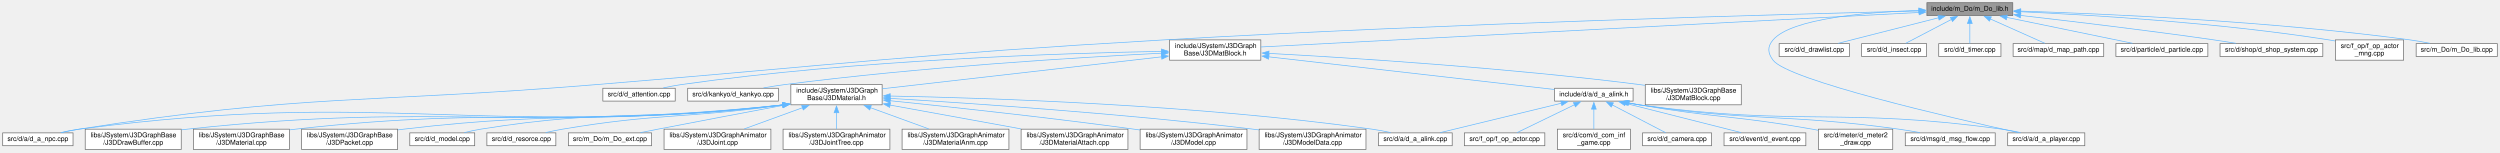
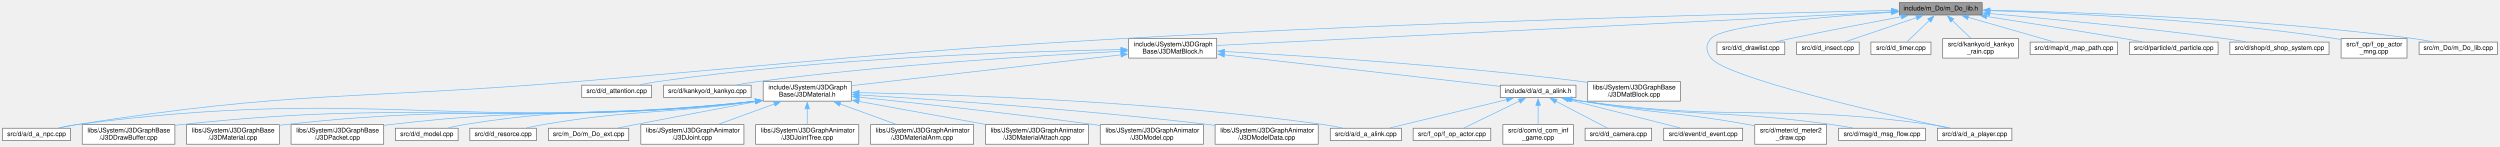
- <svg xmlns="http://www.w3.org/2000/svg" xmlns:xlink="http://www.w3.org/1999/xlink" width="3697pt" height="225pt" viewBox="0.00 0.00 3697.00 225.00">
+ <svg xmlns="http://www.w3.org/2000/svg" xmlns:xlink="http://www.w3.org/1999/xlink" width="3831pt" height="225pt" viewBox="0.00 0.00 3831.00 225.00">
  <g id="graph0" class="graph" transform="scale(1 1) rotate(0) translate(4 221)">
    <g id="node1" class="node">
      <g id="a_node1">
        <a xlink:title=" ">
-           <polygon fill="#999999" stroke="#666666" points="2972.5,-217 2845.5,-217 2845.5,-198 2972.5,-198 2972.5,-217" />
-           <text text-anchor="middle" x="2909" y="-205" font-family="Helvetica,sans-Serif" font-size="10.00">include/m_Do/m_Do_lib.h</text>
+           <polygon fill="#999999" stroke="#666666" points="3033.5,-217 2906.5,-217 2906.5,-198 3033.5,-198 3033.5,-217" />
+           <text text-anchor="middle" x="2970" y="-205" font-family="Helvetica,sans-Serif" font-size="10.00">include/m_Do/m_Do_lib.h</text>
        </a>
      </g>
    </g>
    <g id="node2" class="node">
      <g id="a_node2">
        <a xlink:href="J3DMatBlock_8h.html" target="_top" xlink:title=" ">
          <polygon fill="white" stroke="#666666" points="1860.5,-162 1725.5,-162 1725.5,-132 1860.5,-132 1860.5,-162" />
          <text text-anchor="start" x="1733.5" y="-150" font-family="Helvetica,sans-Serif" font-size="10.00">include/JSystem/J3DGraph</text>
          <text text-anchor="middle" x="1793" y="-139" font-family="Helvetica,sans-Serif" font-size="10.00">Base/J3DMatBlock.h</text>
        </a>
      </g>
    </g>
    <g id="edge1" class="edge">
-       <path fill="none" stroke="#63b8ff" d="M2834.13,-202.58C2628.54,-191.8 2057.49,-161.86 1860.69,-151.55" />
-       <polygon fill="#63b8ff" stroke="#63b8ff" points="2833.72,-206.06 2843.89,-203.09 2834.08,-199.07 2833.72,-206.06" />
+       <path fill="none" stroke="#63b8ff" d="M2894.86,-202.77C2680.17,-192.09 2066.3,-161.58 1860.89,-151.37" />
+       <polygon fill="#63b8ff" stroke="#63b8ff" points="2894.63,-206.26 2904.79,-203.26 2894.98,-199.27 2894.63,-206.26" />
    </g>
    <g id="node14" class="node">
      <g id="a_node14">
        <a xlink:href="d__a__npc_8cpp.html" target="_top" xlink:title=" ">
          <polygon fill="white" stroke="#666666" points="104,-24.5 0,-24.5 0,-5.5 104,-5.5 104,-24.5" />
          <text text-anchor="middle" x="52" y="-12.5" font-family="Helvetica,sans-Serif" font-size="10.00">src/d/a/d_a_npc.cpp</text>
        </a>
      </g>
    </g>
    <g id="edge29" class="edge">
-       <path fill="none" stroke="#63b8ff" d="M2833.92,-204.77C2645.77,-200.21 2138.96,-186.48 1717,-162 1344.03,-140.36 1251.33,-126.7 879,-96 538.45,-67.92 450.57,-83.01 113,-30 104.63,-28.69 95.69,-26.87 87.32,-24.99" />
-       <polygon fill="#63b8ff" stroke="#63b8ff" points="2833.72,-208.27 2843.8,-205.01 2833.89,-201.27 2833.72,-208.27" />
+       <path fill="none" stroke="#63b8ff" d="M2894.83,-204.96C2700.12,-200.73 2163.39,-187.49 1717,-162 1344.01,-140.7 1251.33,-126.7 879,-96 538.45,-67.92 450.57,-83.01 113,-30 104.63,-28.69 95.69,-26.87 87.32,-24.99" />
+       <polygon fill="#63b8ff" stroke="#63b8ff" points="2894.47,-208.45 2904.55,-205.17 2894.62,-201.45 2894.47,-208.45" />
    </g>
    <g id="node19" class="node">
      <g id="a_node19">
        <a xlink:href="d__a__player_8cpp.html" target="_top" xlink:title=" ">
          <polygon fill="white" stroke="#666666" points="3079,-24.5 2965,-24.5 2965,-5.5 3079,-5.5 3079,-24.5" />
          <text text-anchor="middle" x="3022" y="-12.5" font-family="Helvetica,sans-Serif" font-size="10.00">src/d/a/d_a_player.cpp</text>
        </a>
      </g>
    </g>
    <g id="edge30" class="edge">
-       <path fill="none" stroke="#63b8ff" d="M2834.09,-205.72C2757.29,-203.14 2645.33,-193.83 2618,-162 2609.31,-151.88 2609.98,-142.65 2618,-132 2640.31,-102.38 2881.86,-46.67 2980.45,-24.97" />
-       <polygon fill="#63b8ff" stroke="#63b8ff" points="2833.54,-209.2 2843.64,-206 2833.75,-202.2 2833.54,-209.2" />
+       <path fill="none" stroke="#63b8ff" d="M2894.86,-202.22C2796.94,-195.85 2636,-182.42 2618,-162 2609.18,-152 2609.98,-142.65 2618,-132 2640.31,-102.38 2881.86,-46.67 2980.45,-24.97" />
+       <polygon fill="#63b8ff" stroke="#63b8ff" points="2894.47,-205.7 2904.67,-202.84 2894.92,-198.71 2894.47,-205.7" />
    </g>
    <g id="node29" class="node">
      <g id="a_node29">
        <a xlink:href="d__drawlist_8cpp.html" target="_top" xlink:title=" ">
          <polygon fill="white" stroke="#666666" points="2731,-156.5 2627,-156.5 2627,-137.5 2731,-137.5 2731,-156.5" />
          <text text-anchor="middle" x="2679" y="-144.5" font-family="Helvetica,sans-Serif" font-size="10.00">src/d/d_drawlist.cpp</text>
        </a>
      </g>
    </g>
    <g id="edge31" class="edge">
-       <path fill="none" stroke="#63b8ff" d="M2862.88,-194.77C2819.02,-183.61 2754,-167.08 2714.18,-156.95" />
-       <polygon fill="#63b8ff" stroke="#63b8ff" points="2861.8,-198.11 2872.35,-197.18 2863.52,-191.32 2861.8,-198.11" />
+       <path fill="none" stroke="#63b8ff" d="M2909.91,-195.46C2863.44,-186.78 2797.53,-174.16 2740,-162 2732.56,-160.43 2724.63,-158.67 2717.03,-156.94" />
+       <polygon fill="#63b8ff" stroke="#63b8ff" points="2909.04,-198.86 2919.51,-197.25 2910.32,-191.98 2909.04,-198.86" />
    </g>
    <g id="node30" class="node">
      <g id="a_node30">
        <a xlink:href="d__insect_8cpp.html" target="_top" xlink:title=" ">
          <polygon fill="white" stroke="#666666" points="2845,-156.5 2749,-156.5 2749,-137.5 2845,-137.5 2845,-156.5" />
          <text text-anchor="middle" x="2797" y="-144.5" font-family="Helvetica,sans-Serif" font-size="10.00">src/d/d_insect.cpp</text>
        </a>
      </g>
    </g>
    <g id="edge32" class="edge">
-       <path fill="none" stroke="#63b8ff" d="M2882.04,-192.42C2860.94,-181.4 2832.24,-166.41 2814.17,-156.97" />
-       <polygon fill="#63b8ff" stroke="#63b8ff" points="2880.16,-195.39 2890.65,-196.91 2883.4,-189.18 2880.16,-195.39" />
+       <path fill="none" stroke="#63b8ff" d="M2933.17,-194.05C2900.26,-182.92 2852.84,-166.88 2823.52,-156.97" />
+       <polygon fill="#63b8ff" stroke="#63b8ff" points="2931.7,-197.24 2942.29,-197.13 2933.94,-190.61 2931.7,-197.24" />
    </g>
    <g id="node31" class="node">
      <g id="a_node31">
        <a xlink:href="d__timer_8cpp.html" target="_top" xlink:title=" ">
          <polygon fill="white" stroke="#666666" points="2955,-156.5 2863,-156.5 2863,-137.5 2955,-137.5 2955,-156.5" />
          <text text-anchor="middle" x="2909" y="-144.5" font-family="Helvetica,sans-Serif" font-size="10.00">src/d/d_timer.cpp</text>
        </a>
      </g>
    </g>
    <g id="edge33" class="edge">
-       <path fill="none" stroke="#63b8ff" d="M2909,-186.66C2909,-176.45 2909,-164.54 2909,-156.67" />
-       <polygon fill="#63b8ff" stroke="#63b8ff" points="2905.5,-186.35 2909,-196.35 2912.5,-186.35 2905.5,-186.35" />
+       <path fill="none" stroke="#63b8ff" d="M2952.57,-189.78C2941.43,-179.1 2927.43,-165.67 2918.35,-156.97" />
+       <polygon fill="#63b8ff" stroke="#63b8ff" points="2950,-192.17 2959.64,-196.57 2954.85,-187.12 2950,-192.17" />
    </g>
    <g id="node32" class="node">
      <g id="a_node32">
-         <a xlink:href="d__map__path_8cpp.html" target="_top" xlink:title=" ">
-           <polygon fill="white" stroke="#666666" points="3107,-156.5 2973,-156.5 2973,-137.5 3107,-137.5 3107,-156.5" />
-           <text text-anchor="middle" x="3040" y="-144.5" font-family="Helvetica,sans-Serif" font-size="10.00">src/d/map/d_map_path.cpp</text>
+         <a xlink:href="d__kankyo__rain_8cpp.html" target="_top" xlink:title=" ">
+           <polygon fill="white" stroke="#666666" points="3089,-162 2973,-162 2973,-132 3089,-132 3089,-162" />
+           <text text-anchor="start" x="2981" y="-150" font-family="Helvetica,sans-Serif" font-size="10.00">src/d/kankyo/d_kankyo</text>
+           <text text-anchor="middle" x="3031" y="-139" font-family="Helvetica,sans-Serif" font-size="10.00">_rain.cpp</text>
        </a>
      </g>
    </g>
    <g id="edge34" class="edge">
-       <path fill="none" stroke="#63b8ff" d="M2939.2,-193.02C2963.98,-181.95 2998.39,-166.58 3019.92,-156.97" />
-       <polygon fill="#63b8ff" stroke="#63b8ff" points="2937.98,-189.72 2930.28,-197 2940.84,-196.12 2937.98,-189.72" />
+       <path fill="none" stroke="#63b8ff" d="M2987.49,-189.73C2996.48,-181.11 3007.33,-170.7 3015.94,-162.44" />
+       <polygon fill="#63b8ff" stroke="#63b8ff" points="2985.15,-187.12 2980.36,-196.57 2990,-192.17 2985.15,-187.12" />
    </g>
    <g id="node33" class="node">
      <g id="a_node33">
-         <a xlink:href="d__particle_8cpp.html" target="_top" xlink:title=" ">
-           <polygon fill="white" stroke="#666666" points="3261,-156.5 3125,-156.5 3125,-137.5 3261,-137.5 3261,-156.5" />
-           <text text-anchor="middle" x="3193" y="-144.5" font-family="Helvetica,sans-Serif" font-size="10.00">src/d/particle/d_particle.cpp</text>
+         <a xlink:href="d__map__path_8cpp.html" target="_top" xlink:title=" ">
+           <polygon fill="white" stroke="#666666" points="3241,-156.5 3107,-156.5 3107,-137.5 3241,-137.5 3241,-156.5" />
+           <text text-anchor="middle" x="3174" y="-144.5" font-family="Helvetica,sans-Serif" font-size="10.00">src/d/map/d_map_path.cpp</text>
        </a>
      </g>
    </g>
    <g id="edge35" class="edge">
-       <path fill="none" stroke="#63b8ff" d="M2963.56,-195.26C3017.71,-184.11 3099.66,-167.23 3149.56,-156.95" />
-       <polygon fill="#63b8ff" stroke="#63b8ff" points="2963.01,-191.8 2953.93,-197.25 2964.43,-198.66 2963.01,-191.8" />
+       <path fill="none" stroke="#63b8ff" d="M3011.92,-194.48C3050.78,-183.34 3107.71,-167.01 3142.73,-156.97" />
+       <polygon fill="#63b8ff" stroke="#63b8ff" points="3011.09,-191.08 3002.44,-197.2 3013.02,-197.81 3011.09,-191.08" />
    </g>
    <g id="node34" class="node">
      <g id="a_node34">
-         <a xlink:href="d__shop__system_8cpp.html" target="_top" xlink:title=" ">
-           <polygon fill="white" stroke="#666666" points="3431,-156.5 3279,-156.5 3279,-137.5 3431,-137.5 3431,-156.5" />
-           <text text-anchor="middle" x="3355" y="-144.5" font-family="Helvetica,sans-Serif" font-size="10.00">src/d/shop/d_shop_system.cpp</text>
+         <a xlink:href="d__particle_8cpp.html" target="_top" xlink:title=" ">
+           <polygon fill="white" stroke="#666666" points="3395,-156.5 3259,-156.5 3259,-137.5 3395,-137.5 3395,-156.5" />
+           <text text-anchor="middle" x="3327" y="-144.5" font-family="Helvetica,sans-Serif" font-size="10.00">src/d/particle/d_particle.cpp</text>
        </a>
      </g>
    </g>
    <g id="edge36" class="edge">
-       <path fill="none" stroke="#63b8ff" d="M2984.06,-198.15C3057.16,-189.8 3171.36,-176.2 3270,-162 3280.51,-160.49 3291.73,-158.74 3302.45,-157" />
-       <polygon fill="#63b8ff" stroke="#63b8ff" points="2983.73,-194.66 2974.19,-199.27 2984.52,-201.62 2983.73,-194.66" />
+       <path fill="none" stroke="#63b8ff" d="M3040.4,-195.75C3097.07,-187 3178.73,-174.14 3250,-162 3259.24,-160.43 3269.1,-158.68 3278.56,-156.98" />
+       <polygon fill="#63b8ff" stroke="#63b8ff" points="3039.9,-192.29 3030.55,-197.27 3040.97,-199.21 3039.9,-192.29" />
    </g>
    <g id="node35" class="node">
      <g id="a_node35">
-         <a xlink:href="f__op__actor__mng_8cpp.html" target="_top" xlink:title=" ">
-           <polygon fill="white" stroke="#666666" points="3550.5,-162 3449.5,-162 3449.5,-132 3550.5,-132 3550.5,-162" />
-           <text text-anchor="start" x="3457.5" y="-150" font-family="Helvetica,sans-Serif" font-size="10.00">src/f_op/f_op_actor</text>
-           <text text-anchor="middle" x="3500" y="-139" font-family="Helvetica,sans-Serif" font-size="10.00">_mng.cpp</text>
+         <a xlink:href="d__shop__system_8cpp.html" target="_top" xlink:title=" ">
+           <polygon fill="white" stroke="#666666" points="3565,-156.5 3413,-156.5 3413,-137.5 3565,-137.5 3565,-156.5" />
+           <text text-anchor="middle" x="3489" y="-144.5" font-family="Helvetica,sans-Serif" font-size="10.00">src/d/shop/d_shop_system.cpp</text>
        </a>
      </g>
    </g>
    <g id="edge37" class="edge">
-       <path fill="none" stroke="#63b8ff" d="M2983.93,-203.66C3087.14,-198.97 3278.59,-187.46 3440,-162 3442.96,-161.53 3445.99,-161 3449.04,-160.42" />
-       <polygon fill="#63b8ff" stroke="#63b8ff" points="2984.05,-200.15 2974.22,-204.09 2984.36,-207.14 2984.05,-200.15" />
+       <path fill="none" stroke="#63b8ff" d="M3045.06,-200.21C3131.71,-192.61 3278.44,-178.76 3404,-162 3414.97,-160.54 3426.7,-158.75 3437.83,-156.95" />
+       <polygon fill="#63b8ff" stroke="#63b8ff" points="3044.92,-196.7 3035.26,-201.06 3045.53,-203.68 3044.92,-196.7" />
    </g>
    <g id="node36" class="node">
      <g id="a_node36">
+         <a xlink:href="f__op__actor__mng_8cpp.html" target="_top" xlink:title=" ">
+           <polygon fill="white" stroke="#666666" points="3684.5,-162 3583.5,-162 3583.5,-132 3684.5,-132 3684.5,-162" />
+           <text text-anchor="start" x="3591.5" y="-150" font-family="Helvetica,sans-Serif" font-size="10.00">src/f_op/f_op_actor</text>
+           <text text-anchor="middle" x="3634" y="-139" font-family="Helvetica,sans-Serif" font-size="10.00">_mng.cpp</text>
+         </a>
+       </g>
+     </g>
+     <g id="edge38" class="edge">
+       <path fill="none" stroke="#63b8ff" d="M3045.27,-204.71C3159.95,-201.15 3385.08,-190.82 3574,-162 3576.96,-161.55 3579.99,-161.03 3583.04,-160.46" />
+       <polygon fill="#63b8ff" stroke="#63b8ff" points="3045.25,-201.21 3035.36,-205.01 3045.46,-208.21 3045.25,-201.21" />
+     </g>
+     <g id="node37" class="node">
+       <g id="a_node37">
        <a xlink:href="m__Do__lib_8cpp.html" target="_top" xlink:title=" ">
-           <polygon fill="white" stroke="#666666" points="3689,-156.5 3569,-156.5 3569,-137.5 3689,-137.5 3689,-156.5" />
-           <text text-anchor="middle" x="3629" y="-144.5" font-family="Helvetica,sans-Serif" font-size="10.00">src/m_Do/m_Do_lib.cpp</text>
-         </a>
-       </g>
-     </g>
-     <g id="edge38" class="edge">
-       <path fill="none" stroke="#63b8ff" d="M2983.94,-204.59C3105.39,-200.77 3352.55,-190.01 3560,-162 3569.57,-160.71 3579.8,-158.88 3589.38,-156.97" />
-       <polygon fill="#63b8ff" stroke="#63b8ff" points="2983.98,-201.09 2974.09,-204.89 2984.2,-208.08 2983.98,-201.09" />
+           <polygon fill="white" stroke="#666666" points="3823,-156.5 3703,-156.5 3703,-137.5 3823,-137.5 3823,-156.5" />
+           <text text-anchor="middle" x="3763" y="-144.5" font-family="Helvetica,sans-Serif" font-size="10.00">src/m_Do/m_Do_lib.cpp</text>
+         </a>
+       </g>
+     </g>
+     <g id="edge39" class="edge">
+       <path fill="none" stroke="#63b8ff" d="M3044.85,-205.32C3176.61,-202.48 3458.34,-193 3694,-162 3703.7,-160.72 3714.07,-158.88 3723.75,-156.94" />
+       <polygon fill="#63b8ff" stroke="#63b8ff" points="3045.16,-201.81 3035.23,-205.52 3045.3,-208.81 3045.16,-201.81" />
    </g>
    <g id="node3" class="node">
      <g id="a_node3">
        <a xlink:href="J3DMaterial_8h.html" target="_top" xlink:title=" ">
          <polygon fill="white" stroke="#666666" points="1300.5,-96 1165.5,-96 1165.5,-66 1300.5,-66 1300.5,-96" />
          <text text-anchor="start" x="1173.5" y="-84" font-family="Helvetica,sans-Serif" font-size="10.00">include/JSystem/J3DGraph</text>
          <text text-anchor="middle" x="1233" y="-73" font-family="Helvetica,sans-Serif" font-size="10.00">Base/J3DMaterial.h</text>
        </a>
      </g>
    </g>
    <g id="edge2" class="edge">
      <path fill="none" stroke="#63b8ff" d="M1713.78,-136.95C1603.26,-124.32 1404.7,-101.62 1300.71,-89.74" />
      <polygon fill="#63b8ff" stroke="#63b8ff" points="1713.34,-140.42 1723.67,-138.08 1714.13,-133.46 1713.34,-140.42" />
    </g>
    <g id="node18" class="node">
      <g id="a_node18">
        <a xlink:href="d__a__alink_8h.html" target="_top" xlink:title=" ">
          <polygon fill="white" stroke="#666666" points="2411,-90.5 2295,-90.5 2295,-71.5 2411,-71.5 2411,-90.5" />
          <text text-anchor="middle" x="2353" y="-78.5" font-family="Helvetica,sans-Serif" font-size="10.00">include/d/a/d_a_alink.h</text>
        </a>
      </g>
    </g>
    <g id="edge17" class="edge">
      <path fill="none" stroke="#63b8ff" d="M1872.23,-136.95C1986.15,-123.93 2193.61,-100.22 2294.62,-88.67" />
      <polygon fill="#63b8ff" stroke="#63b8ff" points="1871.87,-133.46 1862.33,-138.08 1872.66,-140.42 1871.87,-133.46" />
    </g>
    <g id="node26" class="node">
      <g id="a_node26">
        <a xlink:href="J3DMatBlock_8cpp.html" target="_top" xlink:title=" ">
          <polygon fill="white" stroke="#666666" points="2571,-96 2429,-96 2429,-66 2571,-66 2571,-96" />
          <text text-anchor="start" x="2437" y="-84" font-family="Helvetica,sans-Serif" font-size="10.00">libs/JSystem/J3DGraphBase</text>
          <text text-anchor="middle" x="2500" y="-73" font-family="Helvetica,sans-Serif" font-size="10.00">/J3DMatBlock.cpp</text>
        </a>
      </g>
    </g>
    <g id="edge26" class="edge">
      <path fill="none" stroke="#63b8ff" d="M1872.12,-142.07C1991.28,-135.62 2223.76,-120.94 2420,-96 2422.8,-95.64 2425.65,-95.26 2428.52,-94.85" />
      <polygon fill="#63b8ff" stroke="#63b8ff" points="1872.26,-138.56 1862.46,-142.59 1872.63,-145.55 1872.26,-138.56" />
    </g>
    <g id="node27" class="node">
      <g id="a_node27">
        <a xlink:href="d__attention_8cpp.html" target="_top" xlink:title=" ">
          <polygon fill="white" stroke="#666666" points="994.5,-90.5 887.5,-90.5 887.5,-71.5 994.5,-71.5 994.5,-90.5" />
          <text text-anchor="middle" x="941" y="-78.5" font-family="Helvetica,sans-Serif" font-size="10.00">src/d/d_attention.cpp</text>
        </a>
      </g>
    </g>
    <g id="edge27" class="edge">
      <path fill="none" stroke="#63b8ff" d="M1713.88,-145.04C1571.29,-142.42 1262,-132.62 1004,-96 995.13,-94.74 985.65,-92.9 976.8,-90.97" />
      <polygon fill="#63b8ff" stroke="#63b8ff" points="1713.52,-148.54 1723.58,-145.22 1713.64,-141.54 1713.52,-148.54" />
    </g>
    <g id="node28" class="node">
      <g id="a_node28">
        <a xlink:href="d__kankyo_8cpp.html" target="_top" xlink:title=" ">
          <polygon fill="white" stroke="#666666" points="1147,-90.5 1013,-90.5 1013,-71.5 1147,-71.5 1147,-90.5" />
          <text text-anchor="middle" x="1080" y="-78.5" font-family="Helvetica,sans-Serif" font-size="10.00">src/d/kankyo/d_kankyo.cpp</text>
        </a>
      </g>
    </g>
    <g id="edge28" class="edge">
      <path fill="none" stroke="#63b8ff" d="M1714.17,-142.38C1593.72,-136.26 1356.77,-121.95 1157,-96 1146.62,-94.65 1135.53,-92.85 1125.07,-90.99" />
      <polygon fill="#63b8ff" stroke="#63b8ff" points="1713.79,-145.86 1723.95,-142.87 1714.14,-138.87 1713.79,-145.86" />
    </g>
    <g id="node4" class="node">
      <g id="a_node4">
        <a xlink:href="J3DJoint_8cpp.html" target="_top" xlink:title=" ">
          <polygon fill="white" stroke="#666666" points="1136,-30 978,-30 978,0 1136,0 1136,-30" />
          <text text-anchor="start" x="986" y="-18" font-family="Helvetica,sans-Serif" font-size="10.00">libs/JSystem/J3DGraphAnimator</text>
          <text text-anchor="middle" x="1057" y="-7" font-family="Helvetica,sans-Serif" font-size="10.00">/J3DJoint.cpp</text>
        </a>
      </g>
    </g>
    <g id="edge3" class="edge">
      <path fill="none" stroke="#63b8ff" d="M1182.96,-61.8C1155.61,-51.86 1122.21,-39.71 1096.67,-30.43" />
      <polygon fill="#63b8ff" stroke="#63b8ff" points="1181.49,-64.99 1192.08,-65.12 1183.88,-58.41 1181.49,-64.99" />
    </g>
    <g id="node5" class="node">
      <g id="a_node5">
        <a xlink:href="J3DJointTree_8cpp.html" target="_top" xlink:title=" ">
          <polygon fill="white" stroke="#666666" points="1312,-30 1154,-30 1154,0 1312,0 1312,-30" />
          <text text-anchor="start" x="1162" y="-18" font-family="Helvetica,sans-Serif" font-size="10.00">libs/JSystem/J3DGraphAnimator</text>
          <text text-anchor="middle" x="1233" y="-7" font-family="Helvetica,sans-Serif" font-size="10.00">/J3DJointTree.cpp</text>
        </a>
      </g>
    </g>
    <g id="edge4" class="edge">
      <path fill="none" stroke="#63b8ff" d="M1233,-54.39C1233,-46.13 1233,-37.28 1233,-30.16" />
      <polygon fill="#63b8ff" stroke="#63b8ff" points="1229.5,-54.28 1233,-64.28 1236.5,-54.28 1229.5,-54.28" />
    </g>
    <g id="node6" class="node">
      <g id="a_node6">
        <a xlink:href="J3DMaterialAnm_8cpp.html" target="_top" xlink:title=" ">
          <polygon fill="white" stroke="#666666" points="1488,-30 1330,-30 1330,0 1488,0 1488,-30" />
          <text text-anchor="start" x="1338" y="-18" font-family="Helvetica,sans-Serif" font-size="10.00">libs/JSystem/J3DGraphAnimator</text>
          <text text-anchor="middle" x="1409" y="-7" font-family="Helvetica,sans-Serif" font-size="10.00">/J3DMaterialAnm.cpp</text>
        </a>
      </g>
    </g>
    <g id="edge5" class="edge">
      <path fill="none" stroke="#63b8ff" d="M1283.04,-61.8C1310.39,-51.86 1343.79,-39.71 1369.33,-30.43" />
      <polygon fill="#63b8ff" stroke="#63b8ff" points="1282.12,-58.41 1273.92,-65.12 1284.51,-64.99 1282.12,-58.41" />
    </g>
    <g id="node7" class="node">
      <g id="a_node7">
        <a xlink:href="J3DMaterialAttach_8cpp.html" target="_top" xlink:title=" ">
          <polygon fill="white" stroke="#666666" points="1664,-30 1506,-30 1506,0 1664,0 1664,-30" />
          <text text-anchor="start" x="1514" y="-18" font-family="Helvetica,sans-Serif" font-size="10.00">libs/JSystem/J3DGraphAnimator</text>
          <text text-anchor="middle" x="1585" y="-7" font-family="Helvetica,sans-Serif" font-size="10.00">/J3DMaterialAttach.cpp</text>
        </a>
      </g>
    </g>
    <g id="edge6" class="edge">
      <path fill="none" stroke="#63b8ff" d="M1312.14,-65.61C1369.89,-55.11 1447.85,-40.94 1505.65,-30.43" />
      <polygon fill="#63b8ff" stroke="#63b8ff" points="1311.57,-62.16 1302.36,-67.39 1312.82,-69.04 1311.57,-62.16" />
    </g>
    <g id="node8" class="node">
      <g id="a_node8">
        <a xlink:href="J3DModel_8cpp.html" target="_top" xlink:title=" ">
          <polygon fill="white" stroke="#666666" points="1840,-30 1682,-30 1682,0 1840,0 1840,-30" />
          <text text-anchor="start" x="1690" y="-18" font-family="Helvetica,sans-Serif" font-size="10.00">libs/JSystem/J3DGraphAnimator</text>
          <text text-anchor="middle" x="1761" y="-7" font-family="Helvetica,sans-Serif" font-size="10.00">/J3DModel.cpp</text>
        </a>
      </g>
    </g>
    <g id="edge7" class="edge">
      <path fill="none" stroke="#63b8ff" d="M1312.21,-72.07C1400.4,-63 1547.11,-47.16 1673,-30 1675.91,-29.6 1678.88,-29.19 1681.87,-28.76" />
      <polygon fill="#63b8ff" stroke="#63b8ff" points="1312.05,-68.57 1302.46,-73.07 1312.77,-75.54 1312.05,-68.57" />
    </g>
    <g id="node9" class="node">
      <g id="a_node9">
        <a xlink:href="J3DModelData_8cpp.html" target="_top" xlink:title=" ">
          <polygon fill="white" stroke="#666666" points="2016,-30 1858,-30 1858,0 2016,0 2016,-30" />
          <text text-anchor="start" x="1866" y="-18" font-family="Helvetica,sans-Serif" font-size="10.00">libs/JSystem/J3DGraphAnimator</text>
          <text text-anchor="middle" x="1937" y="-7" font-family="Helvetica,sans-Serif" font-size="10.00">/J3DModelData.cpp</text>
        </a>
      </g>
    </g>
    <g id="edge8" class="edge">
      <path fill="none" stroke="#63b8ff" d="M1311.98,-75.54C1429.37,-68.46 1656.72,-53.06 1849,-30 1851.92,-29.65 1854.89,-29.27 1857.89,-28.88" />
      <polygon fill="#63b8ff" stroke="#63b8ff" points="1311.91,-72.03 1302.13,-76.12 1312.32,-79.02 1311.91,-72.03" />
    </g>
    <g id="node10" class="node">
      <g id="a_node10">
        <a xlink:href="J3DDrawBuffer_8cpp.html" target="_top" xlink:title=" ">
          <polygon fill="white" stroke="#666666" points="264,-30 122,-30 122,0 264,0 264,-30" />
          <text text-anchor="start" x="130" y="-18" font-family="Helvetica,sans-Serif" font-size="10.00">libs/JSystem/J3DGraphBase</text>
          <text text-anchor="middle" x="193" y="-7" font-family="Helvetica,sans-Serif" font-size="10.00">/J3DDrawBuffer.cpp</text>
        </a>
      </g>
    </g>
    <g id="edge9" class="edge">
      <path fill="none" stroke="#63b8ff" d="M1153.73,-65.88C763.65,-23.69 659.81,-71.55 273,-30 270.2,-29.7 267.34,-29.36 264.46,-28.99" />
      <polygon fill="#63b8ff" stroke="#63b8ff" points="1153.23,-69.34 1163.55,-66.95 1153.99,-62.38 1153.23,-69.34" />
    </g>
    <g id="node11" class="node">
      <g id="a_node11">
        <a xlink:href="J3DMaterial_8cpp.html" target="_top" xlink:title=" ">
          <polygon fill="white" stroke="#666666" points="424,-30 282,-30 282,0 424,0 424,-30" />
          <text text-anchor="start" x="290" y="-18" font-family="Helvetica,sans-Serif" font-size="10.00">libs/JSystem/J3DGraphBase</text>
          <text text-anchor="middle" x="353" y="-7" font-family="Helvetica,sans-Serif" font-size="10.00">/J3DMaterial.cpp</text>
        </a>
      </g>
    </g>
    <g id="edge10" class="edge">
      <path fill="none" stroke="#63b8ff" d="M1154.07,-65.9C834.48,-29.96 749.14,-65.4 433,-30 430.2,-29.69 427.34,-29.34 424.47,-28.96" />
      <polygon fill="#63b8ff" stroke="#63b8ff" points="1153.22,-69.32 1163.55,-66.98 1154.01,-62.37 1153.22,-69.32" />
    </g>
    <g id="node12" class="node">
      <g id="a_node12">
        <a xlink:href="J3DPacket_8cpp.html" target="_top" xlink:title=" ">
          <polygon fill="white" stroke="#666666" points="584,-30 442,-30 442,0 584,0 584,-30" />
          <text text-anchor="start" x="450" y="-18" font-family="Helvetica,sans-Serif" font-size="10.00">libs/JSystem/J3DGraphBase</text>
          <text text-anchor="middle" x="513" y="-7" font-family="Helvetica,sans-Serif" font-size="10.00">/J3DPacket.cpp</text>
        </a>
      </g>
    </g>
    <g id="edge11" class="edge">
      <path fill="none" stroke="#63b8ff" d="M1153.83,-65.85C905.18,-36.22 838.33,-59.22 593,-30 590.2,-29.67 587.35,-29.3 584.47,-28.91" />
      <polygon fill="#63b8ff" stroke="#63b8ff" points="1153.19,-69.29 1163.54,-67.02 1154.04,-62.35 1153.19,-69.29" />
    </g>
    <g id="node13" class="node">
      <g id="a_node13">
        <a xlink:href="d__a__alink_8cpp.html" target="_top" xlink:title=" ">
          <polygon fill="white" stroke="#666666" points="2143.5,-24.5 2034.5,-24.5 2034.5,-5.5 2143.5,-5.5 2143.5,-24.5" />
          <text text-anchor="middle" x="2089" y="-12.5" font-family="Helvetica,sans-Serif" font-size="10.00">src/d/a/d_a_alink.cpp</text>
        </a>
      </g>
    </g>
    <g id="edge12" class="edge">
      <path fill="none" stroke="#63b8ff" d="M1312.14,-78.99C1455.13,-76.27 1765.79,-66.32 2025,-30 2034.01,-28.74 2043.64,-26.9 2052.62,-24.96" />
      <polygon fill="#63b8ff" stroke="#63b8ff" points="1312.34,-75.48 1302.4,-79.16 1312.47,-82.48 1312.34,-75.48" />
    </g>
    <g id="edge13" class="edge">
      <path fill="none" stroke="#63b8ff" d="M1153.76,-65.89C692.84,-17.56 569.21,-89.67 113,-30 104.06,-28.83 94.5,-26.95 85.67,-24.94" />
      <polygon fill="#63b8ff" stroke="#63b8ff" points="1153.24,-69.36 1163.55,-66.93 1153.98,-62.4 1153.24,-69.36" />
    </g>
    <g id="node15" class="node">
      <g id="a_node15">
        <a xlink:href="d__model_8cpp.html" target="_top" xlink:title=" ">
          <polygon fill="white" stroke="#666666" points="698,-24.5 602,-24.5 602,-5.5 698,-5.5 698,-24.5" />
          <text text-anchor="middle" x="650" y="-12.5" font-family="Helvetica,sans-Serif" font-size="10.00">src/d/d_model.cpp</text>
        </a>
      </g>
    </g>
    <g id="edge14" class="edge">
      <path fill="none" stroke="#63b8ff" d="M1153.64,-65.8C955.48,-40.86 900.96,-61.39 707,-30 699.05,-28.71 690.58,-26.89 682.67,-24.98" />
      <polygon fill="#63b8ff" stroke="#63b8ff" points="1153.17,-69.27 1163.54,-67.07 1154.06,-62.32 1153.17,-69.27" />
    </g>
    <g id="node16" class="node">
      <g id="a_node16">
        <a xlink:href="d__resorce_8cpp.html" target="_top" xlink:title=" ">
          <polygon fill="white" stroke="#666666" points="818,-24.5 716,-24.5 716,-5.5 818,-5.5 818,-24.5" />
          <text text-anchor="middle" x="767" y="-12.5" font-family="Helvetica,sans-Serif" font-size="10.00">src/d/d_resorce.cpp</text>
        </a>
      </g>
    </g>
    <g id="edge15" class="edge">
      <path fill="none" stroke="#63b8ff" d="M1153.94,-65.78C1008.94,-45.32 969.07,-53.85 828,-30 819.86,-28.62 811.17,-26.83 802.99,-24.99" />
      <polygon fill="#63b8ff" stroke="#63b8ff" points="1153.13,-69.2 1163.52,-67.16 1154.12,-62.27 1153.13,-69.2" />
    </g>
    <g id="node17" class="node">
      <g id="a_node17">
        <a xlink:href="m__Do__ext_8cpp.html" target="_top" xlink:title=" ">
          <polygon fill="white" stroke="#666666" points="959.5,-24.5 836.5,-24.5 836.5,-5.5 959.5,-5.5 959.5,-24.5" />
          <text text-anchor="middle" x="898" y="-12.5" font-family="Helvetica,sans-Serif" font-size="10.00">src/m_Do/m_Do_ext.cpp</text>
        </a>
      </g>
    </g>
    <g id="edge16" class="edge">
      <path fill="none" stroke="#63b8ff" d="M1153.9,-65.18C1101.44,-55.31 1031.08,-42 969,-30 960.61,-28.38 951.67,-26.63 943.06,-24.94" />
      <polygon fill="#63b8ff" stroke="#63b8ff" points="1153.19,-68.61 1163.66,-67.01 1154.48,-61.73 1153.19,-68.61" />
    </g>
    <g id="edge18" class="edge">
      <path fill="none" stroke="#63b8ff" d="M2304.83,-68.32C2253.22,-55.81 2172.45,-36.23 2125.74,-24.91" />
      <polygon fill="#63b8ff" stroke="#63b8ff" points="2304,-71.72 2314.54,-70.68 2305.65,-64.92 2304,-71.72" />
    </g>
    <g id="edge19" class="edge">
      <path fill="none" stroke="#63b8ff" d="M2402.57,-68.84C2408.43,-67.76 2414.33,-66.78 2420,-66 2656.54,-33.5 2719.51,-62.85 2956,-30 2965.17,-28.73 2974.96,-26.91 2984.12,-25" />
      <polygon fill="#63b8ff" stroke="#63b8ff" points="2402.09,-65.37 2392.94,-70.72 2403.43,-72.24 2402.09,-65.37" />
    </g>
    <g id="node20" class="node">
      <g id="a_node20">
        <a xlink:href="d__com__inf__game_8cpp.html" target="_top" xlink:title=" ">
          <polygon fill="white" stroke="#666666" points="2407,-30 2299,-30 2299,0 2407,0 2407,-30" />
          <text text-anchor="start" x="2307" y="-18" font-family="Helvetica,sans-Serif" font-size="10.00">src/d/com/d_com_inf</text>
          <text text-anchor="middle" x="2353" y="-7" font-family="Helvetica,sans-Serif" font-size="10.00">_game.cpp</text>
        </a>
      </g>
    </g>
    <g id="edge20" class="edge">
      <path fill="none" stroke="#63b8ff" d="M2353,-59.78C2353,-50.17 2353,-38.92 2353,-30.23" />
      <polygon fill="#63b8ff" stroke="#63b8ff" points="2349.5,-59.59 2353,-69.59 2356.5,-59.59 2349.5,-59.59" />
    </g>
    <g id="node21" class="node">
      <g id="a_node21">
        <a xlink:href="d__camera_8cpp.html" target="_top" xlink:title=" ">
          <polygon fill="white" stroke="#666666" points="2527,-24.5 2425,-24.5 2425,-5.5 2527,-5.5 2527,-24.5" />
          <text text-anchor="middle" x="2476" y="-12.5" font-family="Helvetica,sans-Serif" font-size="10.00">src/d/d_camera.cpp</text>
        </a>
      </g>
    </g>
    <g id="edge21" class="edge">
      <path fill="none" stroke="#63b8ff" d="M2380.03,-65.93C2404.13,-53.4 2438.64,-35.44 2459.04,-24.82" />
      <polygon fill="#63b8ff" stroke="#63b8ff" points="2378.7,-62.68 2371.45,-70.4 2381.93,-68.89 2378.7,-62.68" />
    </g>
    <g id="node22" class="node">
      <g id="a_node22">
        <a xlink:href="d__event_8cpp.html" target="_top" xlink:title=" ">
          <polygon fill="white" stroke="#666666" points="2666.5,-24.5 2545.5,-24.5 2545.5,-5.5 2666.5,-5.5 2666.5,-24.5" />
          <text text-anchor="middle" x="2606" y="-12.5" font-family="Helvetica,sans-Serif" font-size="10.00">src/d/event/d_event.cpp</text>
        </a>
      </g>
    </g>
    <g id="edge22" class="edge">
      <path fill="none" stroke="#63b8ff" d="M2399.47,-68.24C2448.94,-55.73 2526.12,-36.21 2570.79,-24.91" />
      <polygon fill="#63b8ff" stroke="#63b8ff" points="2398.75,-64.82 2389.91,-70.66 2400.47,-71.6 2398.75,-64.82" />
    </g>
    <g id="node23" class="node">
      <g id="a_node23">
        <a xlink:href="d__meter2__draw_8cpp.html" target="_top" xlink:title=" ">
          <polygon fill="white" stroke="#666666" points="2795,-30 2685,-30 2685,0 2795,0 2795,-30" />
          <text text-anchor="start" x="2693" y="-18" font-family="Helvetica,sans-Serif" font-size="10.00">src/d/meter/d_meter2</text>
          <text text-anchor="middle" x="2740" y="-7" font-family="Helvetica,sans-Serif" font-size="10.00">_draw.cpp</text>
        </a>
      </g>
    </g>
    <g id="edge23" class="edge">
      <path fill="none" stroke="#63b8ff" d="M2404.8,-68.82C2409.93,-67.82 2415.06,-66.86 2420,-66 2533.19,-46.24 2562.91,-50.29 2676,-30 2678.8,-29.5 2681.66,-28.96 2684.55,-28.4" />
      <polygon fill="#63b8ff" stroke="#63b8ff" points="2404.26,-65.36 2395.15,-70.76 2405.64,-72.22 2404.26,-65.36" />
    </g>
    <g id="node24" class="node">
      <g id="a_node24">
        <a xlink:href="d__msg__flow_8cpp.html" target="_top" xlink:title=" ">
          <polygon fill="white" stroke="#666666" points="2946.5,-24.5 2813.5,-24.5 2813.5,-5.5 2946.5,-5.5 2946.5,-24.5" />
          <text text-anchor="middle" x="2880" y="-12.5" font-family="Helvetica,sans-Serif" font-size="10.00">src/d/msg/d_msg_flow.cpp</text>
        </a>
      </g>
    </g>
    <g id="edge24" class="edge">
      <path fill="none" stroke="#63b8ff" d="M2403.48,-68.82C2409.04,-67.78 2414.63,-66.81 2420,-66 2589.5,-40.43 2634.21,-53.55 2804,-30 2814.1,-28.6 2824.9,-26.8 2835.1,-24.95" />
      <polygon fill="#63b8ff" stroke="#63b8ff" points="2402.81,-65.38 2393.68,-70.75 2404.16,-72.25 2402.81,-65.38" />
    </g>
    <g id="node25" class="node">
      <g id="a_node25">
        <a xlink:href="f__op__actor_8cpp.html" target="_top" xlink:title=" ">
          <polygon fill="white" stroke="#666666" points="2280.5,-24.5 2161.5,-24.5 2161.5,-5.5 2280.5,-5.5 2280.5,-24.5" />
          <text text-anchor="middle" x="2221" y="-12.5" font-family="Helvetica,sans-Serif" font-size="10.00">src/f_op/f_op_actor.cpp</text>
        </a>
      </g>
    </g>
    <g id="edge25" class="edge">
      <path fill="none" stroke="#63b8ff" d="M2324.34,-66.1C2298.47,-53.56 2261.19,-35.49 2239.2,-24.82" />
      <polygon fill="#63b8ff" stroke="#63b8ff" points="2322.76,-69.23 2333.28,-70.44 2325.81,-62.93 2322.76,-69.23" />
    </g>
  </g>
</svg>
